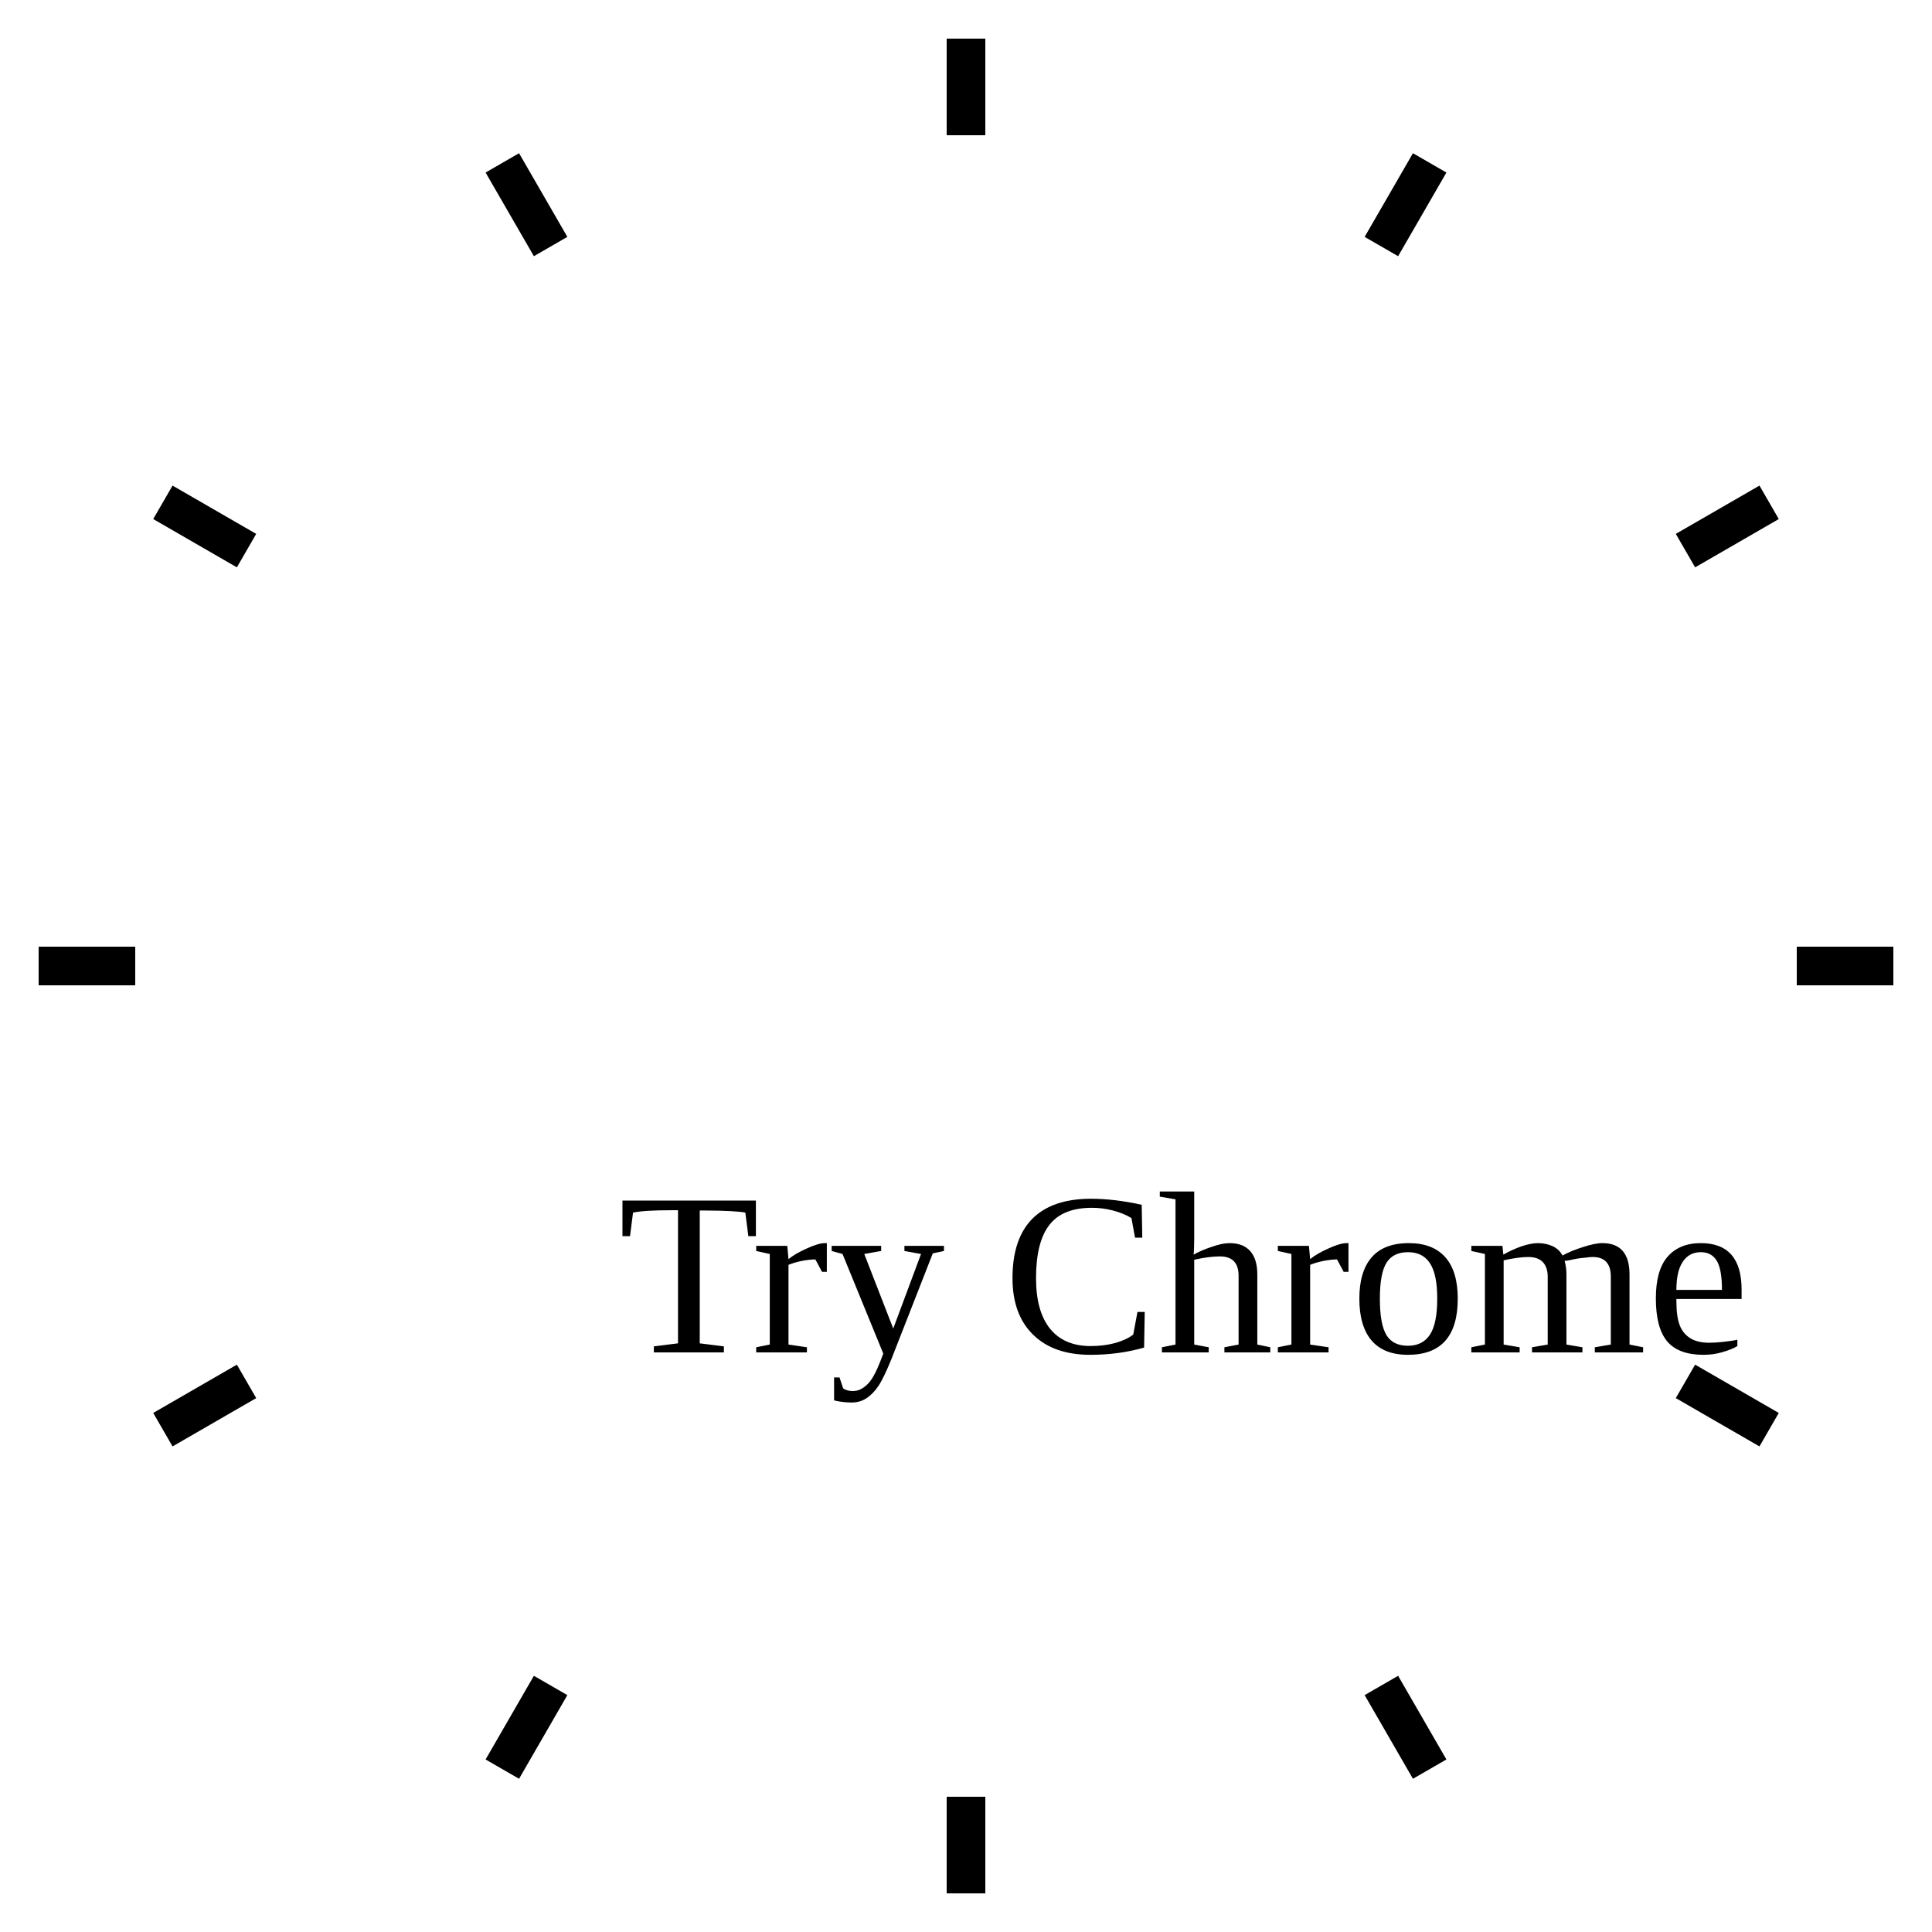
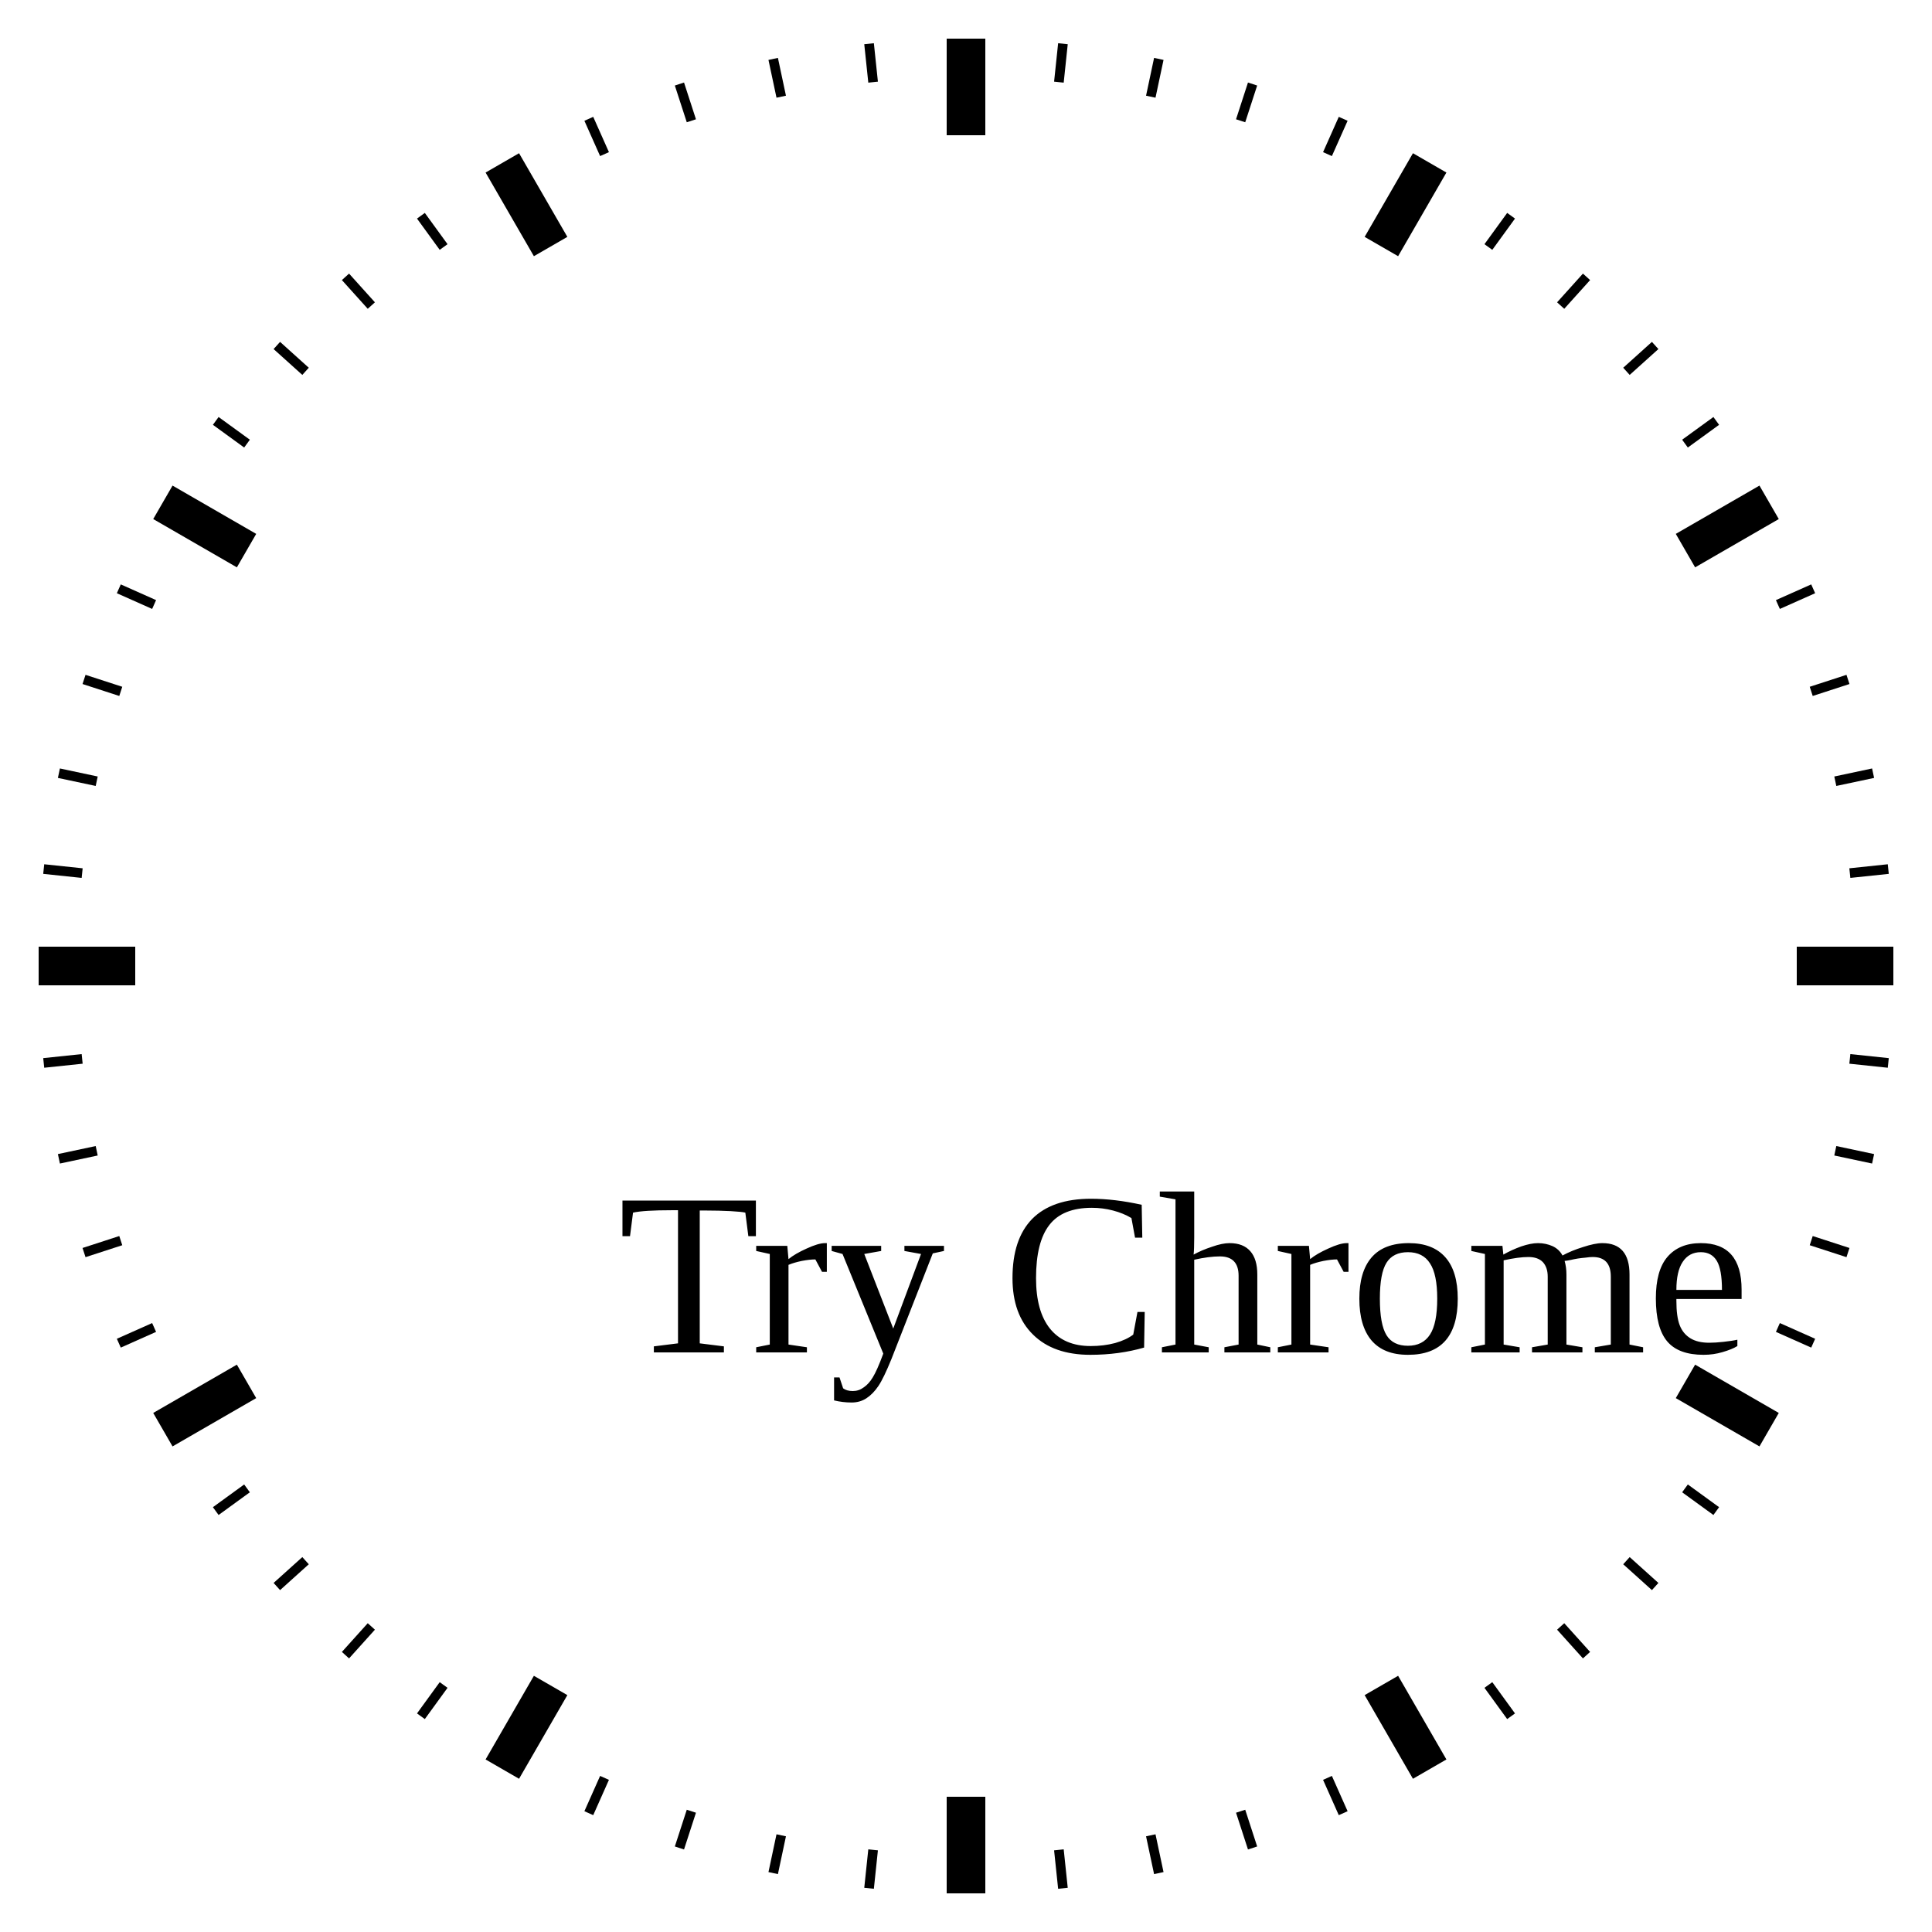
<svg xmlns="http://www.w3.org/2000/svg" xmlns:xlink="http://www.w3.org/1999/xlink" viewBox="-50 -50 100 100">
  <defs>
    <rect id="Tick" x="-1" y="-48" width="2" height="5" fill="#000" />
    <rect id="smallTick" x="-0.25" y="-48" width="0.5" height="2" fill="#000" />
  </defs>
+   <g id="Ticks" />
+   <use xlink:href="#smallTick" transform="rotate(6)" />
+   <use xlink:href="#smallTick" transform="rotate(12)" />
+   <use xlink:href="#smallTick" transform="rotate(18)" />
+   <use xlink:href="#smallTick" transform="rotate(24)" />
  <use xlink:href="#Tick" transform="rotate(30)" />
+   <use xlink:href="#smallTick" transform="rotate(36)" />
+   <use xlink:href="#smallTick" transform="rotate(42)" />
+   <use xlink:href="#smallTick" transform="rotate(48)" />
+   <use xlink:href="#smallTick" transform="rotate(54)" />
  <use xlink:href="#Tick" transform="rotate(60)" />
+   <use xlink:href="#smallTick" transform="rotate(66)" />
+   <use xlink:href="#smallTick" transform="rotate(72)" />
+   <use xlink:href="#smallTick" transform="rotate(78)" />
+   <use xlink:href="#smallTick" transform="rotate(84)" />
  <use xlink:href="#Tick" transform="rotate(90)" />
+   <use xlink:href="#smallTick" transform="rotate(96)" />
+   <use xlink:href="#smallTick" transform="rotate(102)" />
+   <use xlink:href="#smallTick" transform="rotate(108)" />
+   <use xlink:href="#smallTick" transform="rotate(114)" />
  <use xlink:href="#Tick" transform="rotate(120)" />
+   <use xlink:href="#smallTick" transform="rotate(126)" />
+   <use xlink:href="#smallTick" transform="rotate(132)" />
+   <use xlink:href="#smallTick" transform="rotate(138)" />
+   <use xlink:href="#smallTick" transform="rotate(144)" />
  <use xlink:href="#Tick" transform="rotate(150)" />
+   <use xlink:href="#smallTick" transform="rotate(156)" />
+   <use xlink:href="#smallTick" transform="rotate(162)" />
+   <use xlink:href="#smallTick" transform="rotate(168)" />
+   <use xlink:href="#smallTick" transform="rotate(174)" />
  <use xlink:href="#Tick" transform="rotate(180)" />
+   <use xlink:href="#smallTick" transform="rotate(186)" />
+   <use xlink:href="#smallTick" transform="rotate(192)" />
+   <use xlink:href="#smallTick" transform="rotate(198)" />
+   <use xlink:href="#smallTick" transform="rotate(204)" />
  <use xlink:href="#Tick" transform="rotate(210)" />
+   <use xlink:href="#smallTick" transform="rotate(216)" />
+   <use xlink:href="#smallTick" transform="rotate(222)" />
+   <use xlink:href="#smallTick" transform="rotate(228)" />
+   <use xlink:href="#smallTick" transform="rotate(234)" />
  <use xlink:href="#Tick" transform="rotate(240)" />
+   <use xlink:href="#smallTick" transform="rotate(246)" />
+   <use xlink:href="#smallTick" transform="rotate(252)" />
+   <use xlink:href="#smallTick" transform="rotate(258)" />
+   <use xlink:href="#smallTick" transform="rotate(264)" />
  <use xlink:href="#Tick" transform="rotate(270)" />
+   <use xlink:href="#smallTick" transform="rotate(276)" />
+   <use xlink:href="#smallTick" transform="rotate(282)" />
+   <use xlink:href="#smallTick" transform="rotate(288)" />
+   <use xlink:href="#smallTick" transform="rotate(294)" />
  <use xlink:href="#Tick" transform="rotate(300)" />
+   <use xlink:href="#smallTick" transform="rotate(306)" />
+   <use xlink:href="#smallTick" transform="rotate(312)" />
+   <use xlink:href="#smallTick" transform="rotate(318)" />
+   <use xlink:href="#smallTick" transform="rotate(324)" />
  <use xlink:href="#Tick" transform="rotate(330)" />
+   <use xlink:href="#smallTick" transform="rotate(336)" />
+   <use xlink:href="#smallTick" transform="rotate(342)" />
+   <use xlink:href="#smallTick" transform="rotate(348)" />
+   <use xlink:href="#smallTick" transform="rotate(354)" />
  <use xlink:href="#Tick" transform="rotate(360)" />
  <path id="HoursMinutes" stroke="#888" stroke-width="2" stroke-linecap="round" fill="none" />
  <path id="MinutesSeconds" stroke="#080" stroke-width="1.5" stroke-linecap="round" fill="none" />
  <text id="hhmmText" x="-18, -10, -2, 3, 11" y="20">Try Chrome</text>
</svg>
